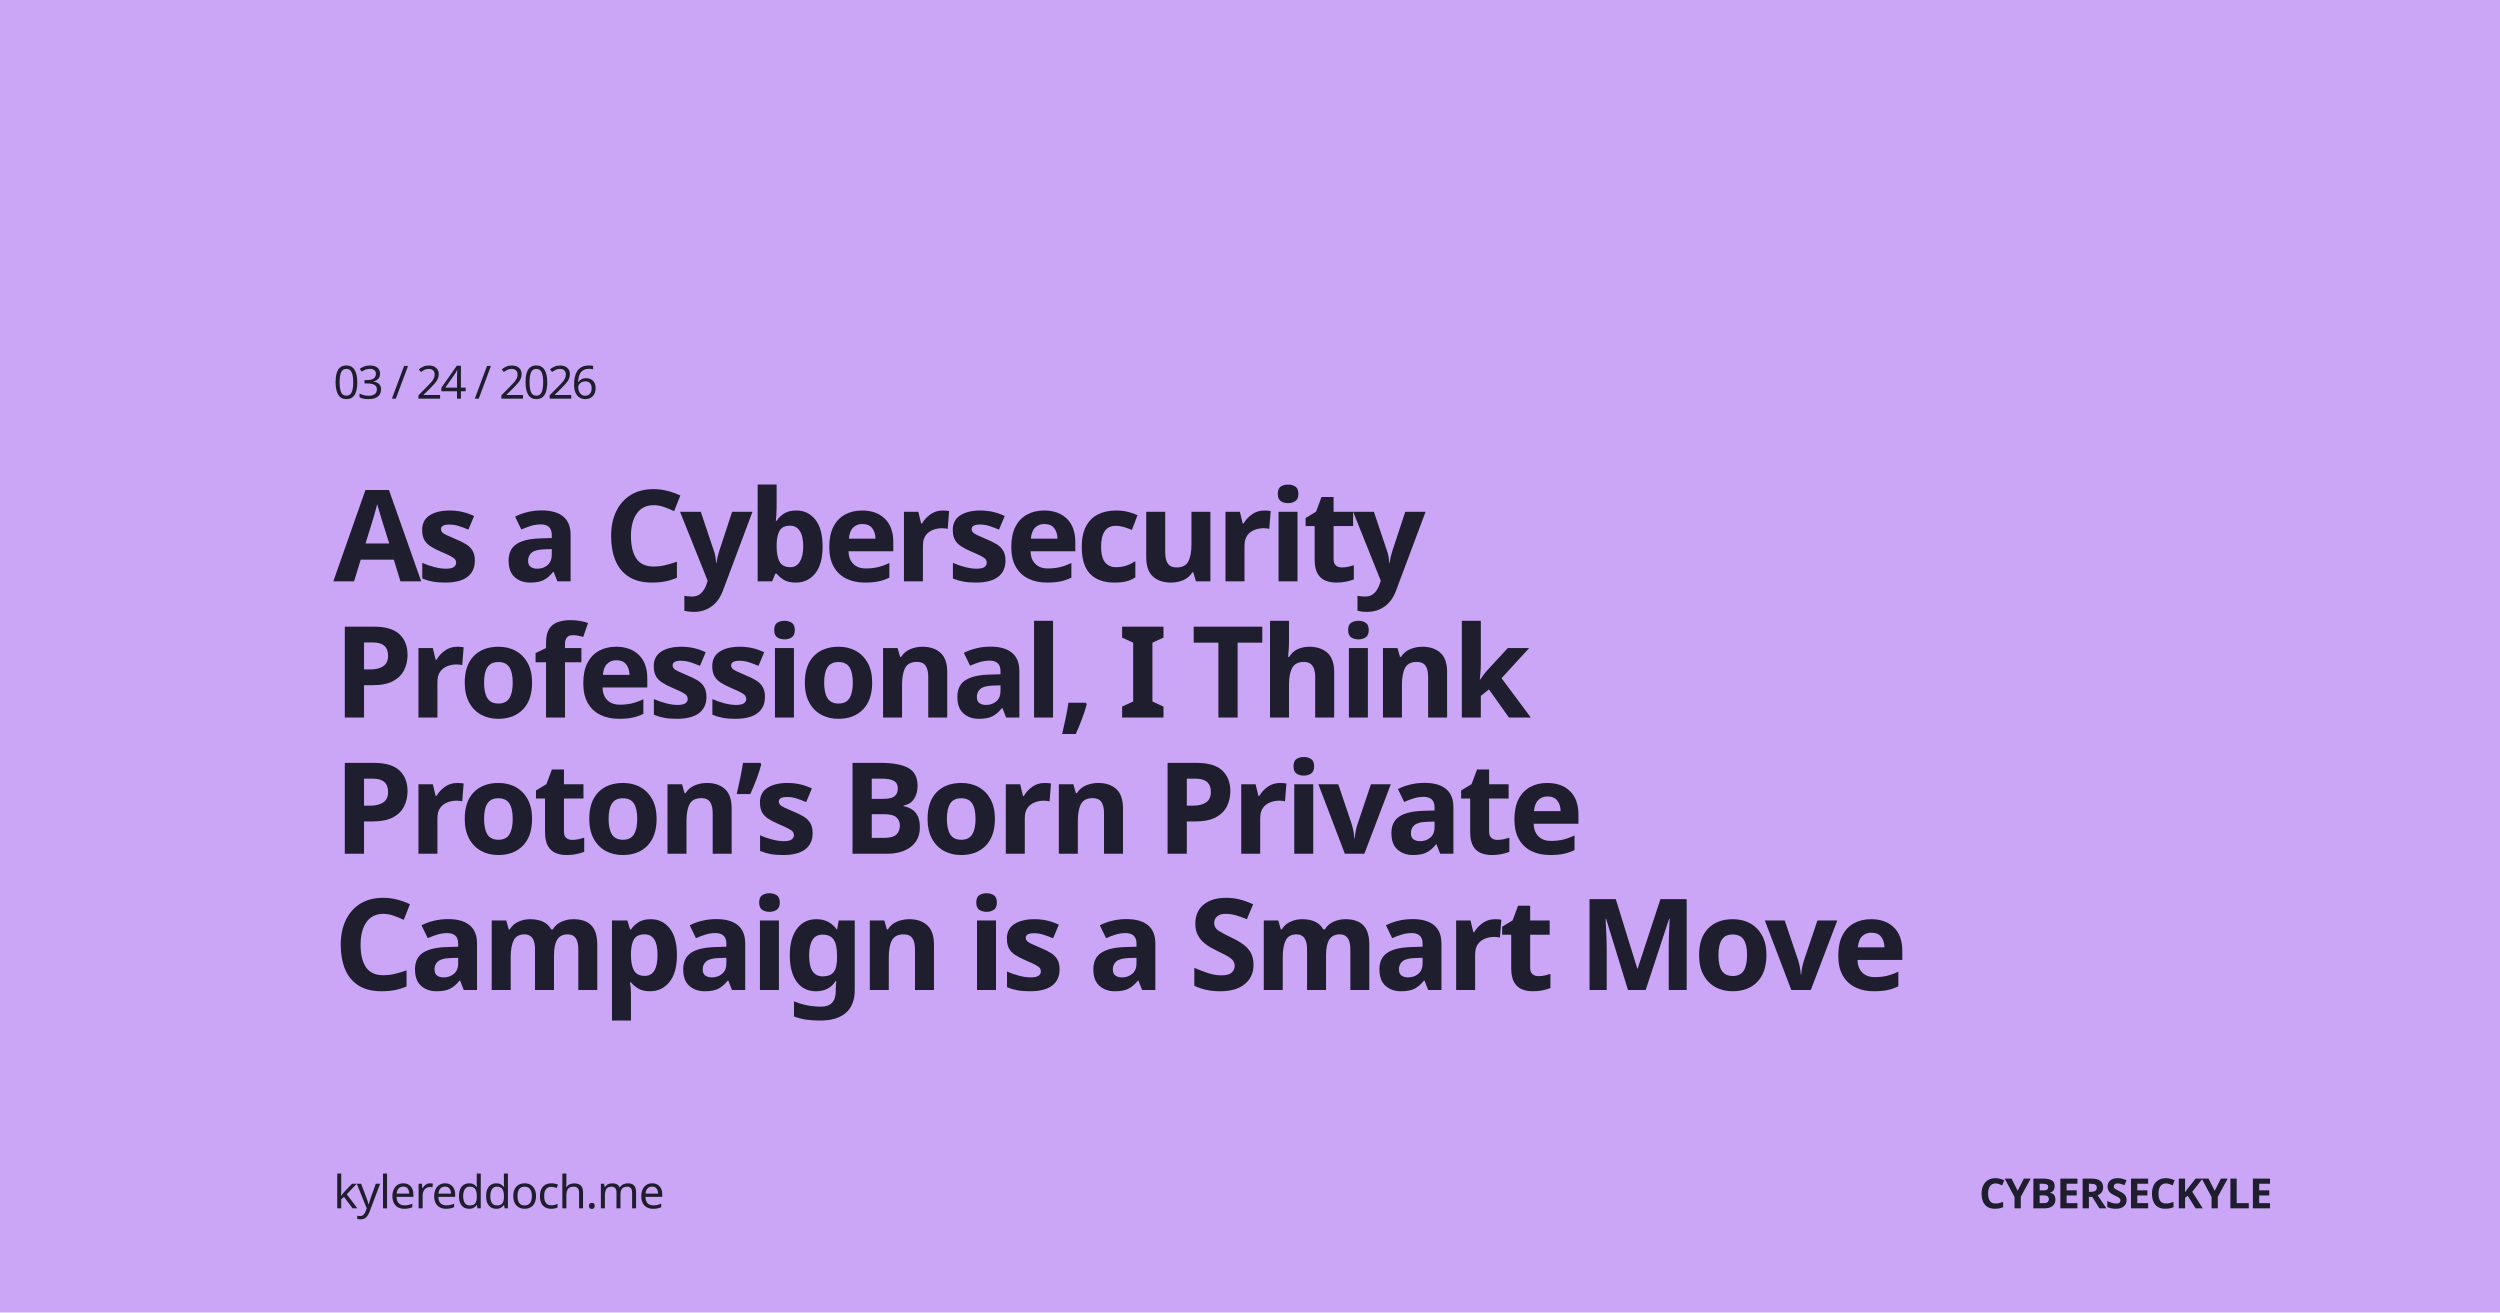
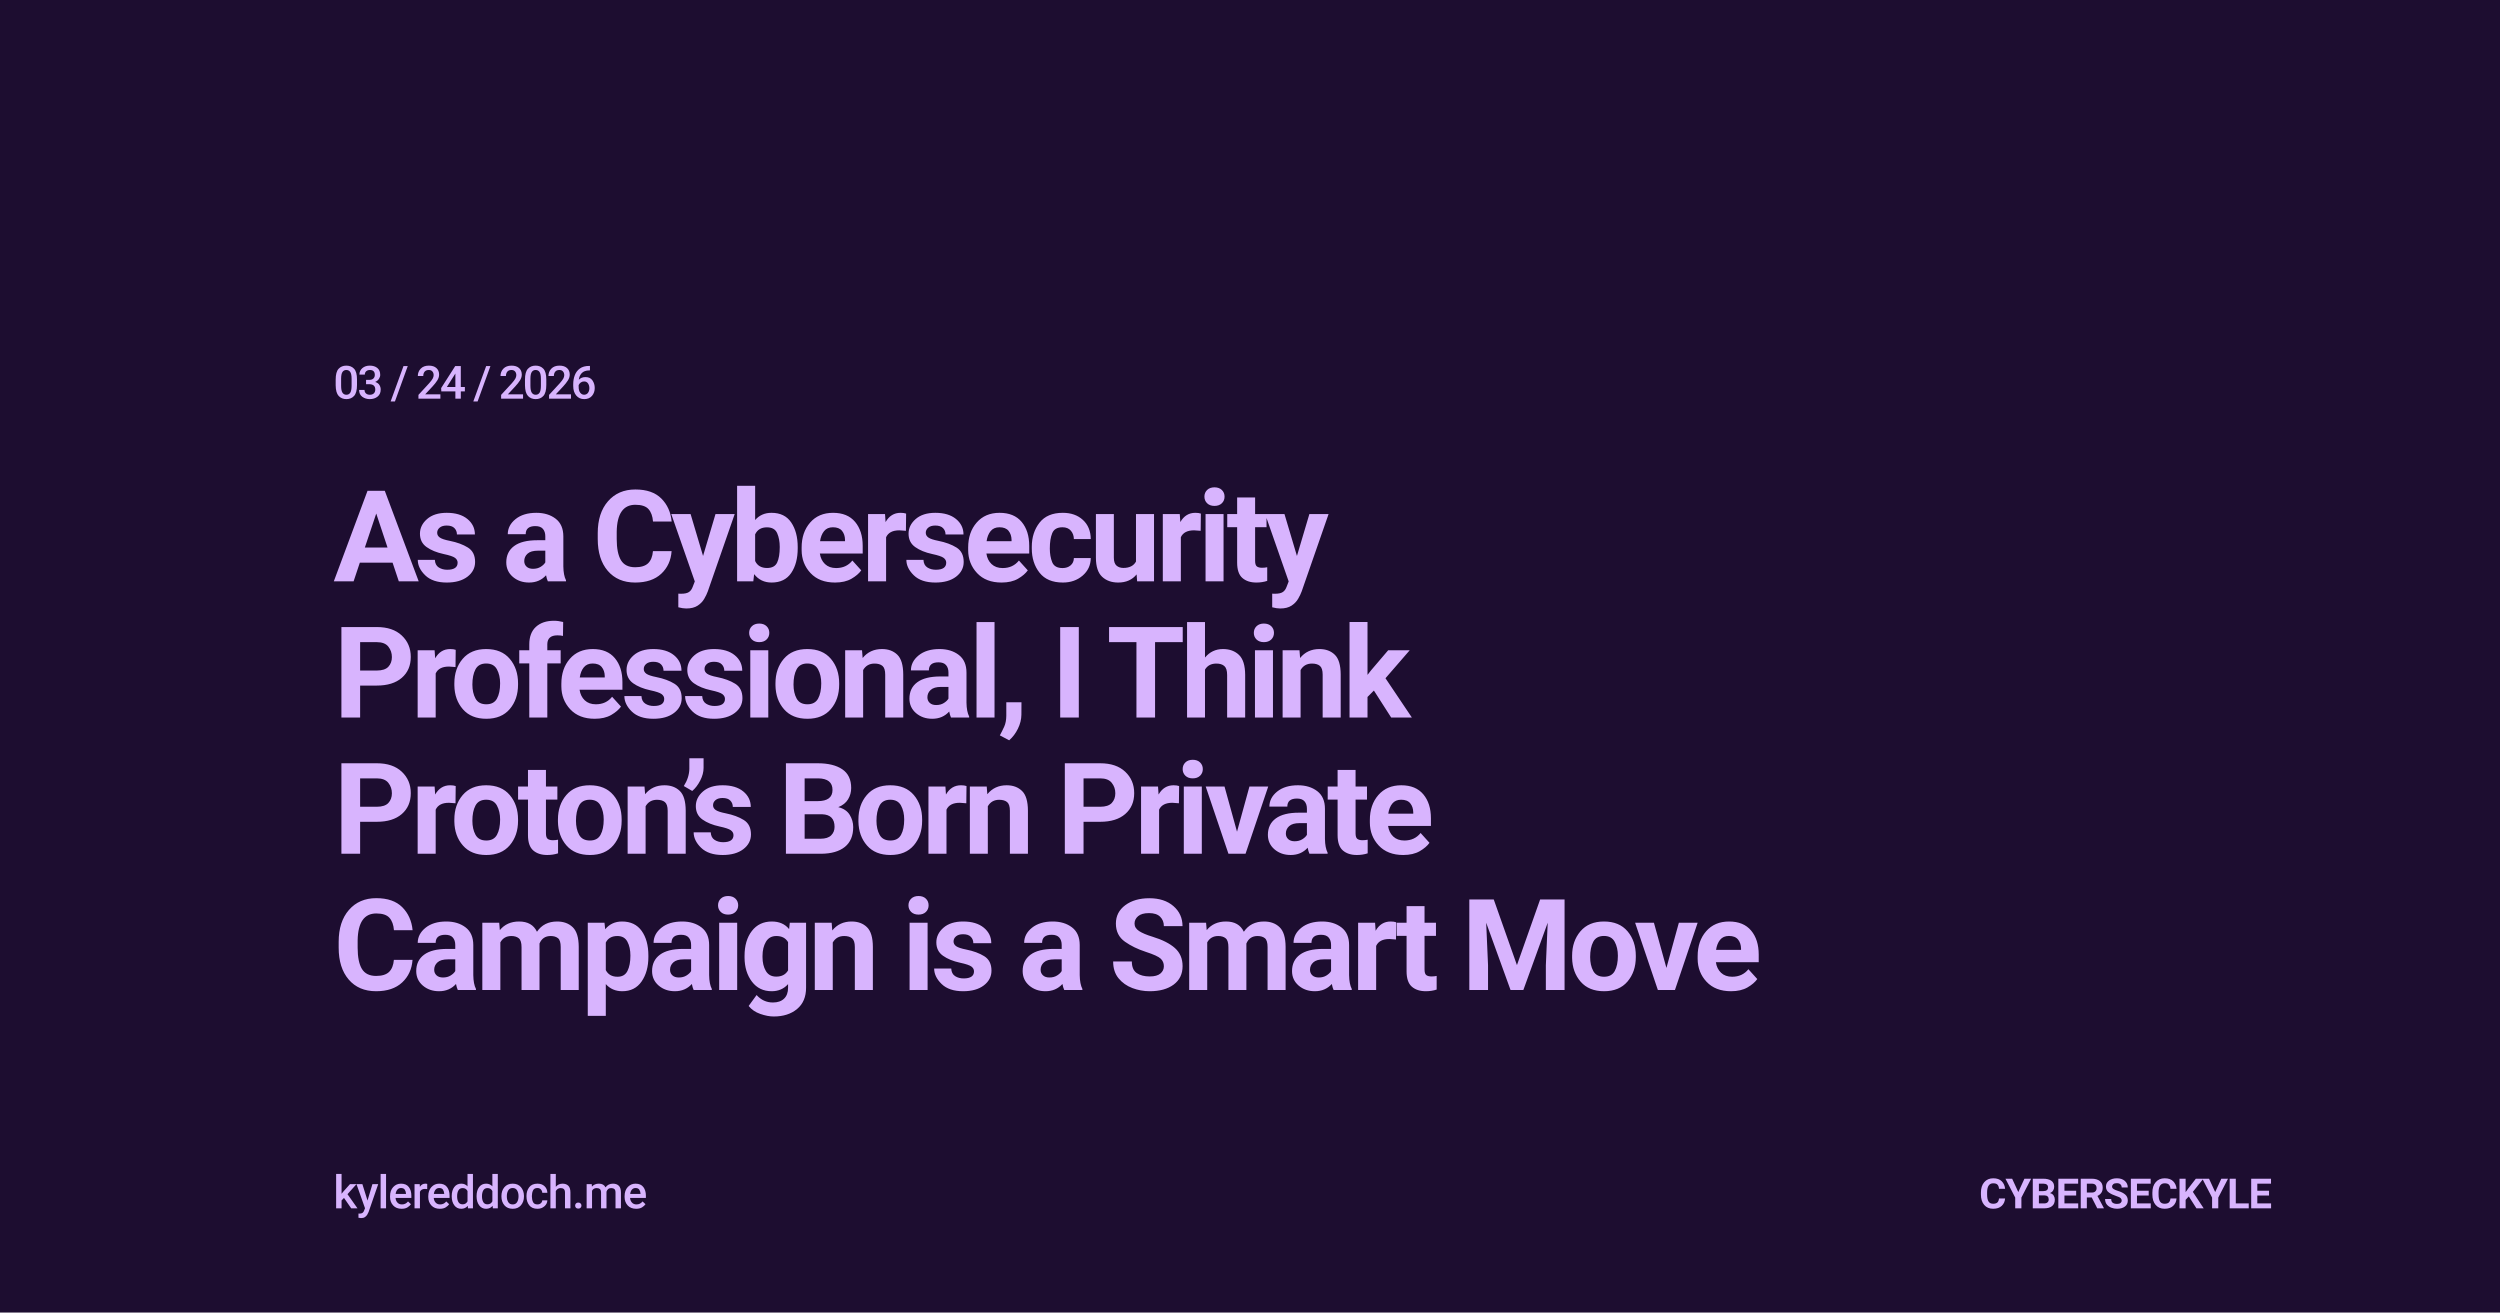
<svg xmlns="http://www.w3.org/2000/svg" width="1200" height="630" viewBox="0 0 1200 630" version="1.1">
-   <rect id="bg" width="100%" height="100%" opacity="1" fill="#cba6f7" />
-   <text font-family="'Atkinson Hyperlegible', Ubuntu, sans-serif" font-size="22" font-weight="500" fill="#1e1e2e" letter-spacing="-1">
+   <rect id="bg-base" width="100%" height="100%" opacity="1" fill="#0f0a1a" />
+   <rect id="bg-overlay" width="100%" height="100%" opacity="1" fill="rgb(88 28 135 / 0.2)" />
+   <text font-family="-apple-system, BlinkMacSystemFont, 'Segoe UI', Roboto, sans-serif, sans-serif" font-size="22" font-weight="500" fill="rgb(216 180 254)" letter-spacing="-1">
    <tspan x="160" y="191.361">
      03 / 24 / 2026
    </tspan>
  </text>
-   <text id="text" font-family="'Atkinson Hyperlegible', Ubuntu, sans-serif" font-size="61.111" font-weight="700" fill="#1e1e2e" letter-spacing="-2.29">
+   <text id="text" font-family="-apple-system, BlinkMacSystemFont, 'Segoe UI', Roboto, sans-serif, sans-serif" font-size="61.111" font-weight="700" fill="rgb(216 180 254)" letter-spacing="-2.29">
    <tspan x="160" y="279.028">
        As a Cybersecurity
      </tspan>
    <tspan x="160" y="344.417">
        Professional, I Think
      </tspan>
    <tspan x="160" y="409.806">
        Proton’s Born Private
      </tspan>
    <tspan x="160" y="475.194">
        Campaign is a Smart Move
      </tspan>
  </text>
-   <text font-family="'Atkinson Hyperlegible', Ubuntu, sans-serif" font-size="22" font-weight="500" fill="#1e1e2e" letter-spacing="-0.5">
+   <text font-family="-apple-system, BlinkMacSystemFont, 'Segoe UI', Roboto, sans-serif, sans-serif" font-size="22" font-weight="500" fill="rgb(216 180 254)" letter-spacing="-0.5">
    <tspan x="160" y="580">kylereddoch.me</tspan>
  </text>
-   <text font-family="'Atkinson Hyperlegible', Ubuntu, sans-serif" font-size="20" font-weight="600" fill="#1e1e2e" letter-spacing="-0.5">
+   <text font-family="-apple-system, BlinkMacSystemFont, 'Segoe UI', Roboto, sans-serif, sans-serif" font-size="20" font-weight="600" fill="rgb(216 180 254)" letter-spacing="-0.5">
    <tspan x="950" y="580">CYBERSECKYLE</tspan>
  </text>
</svg>
